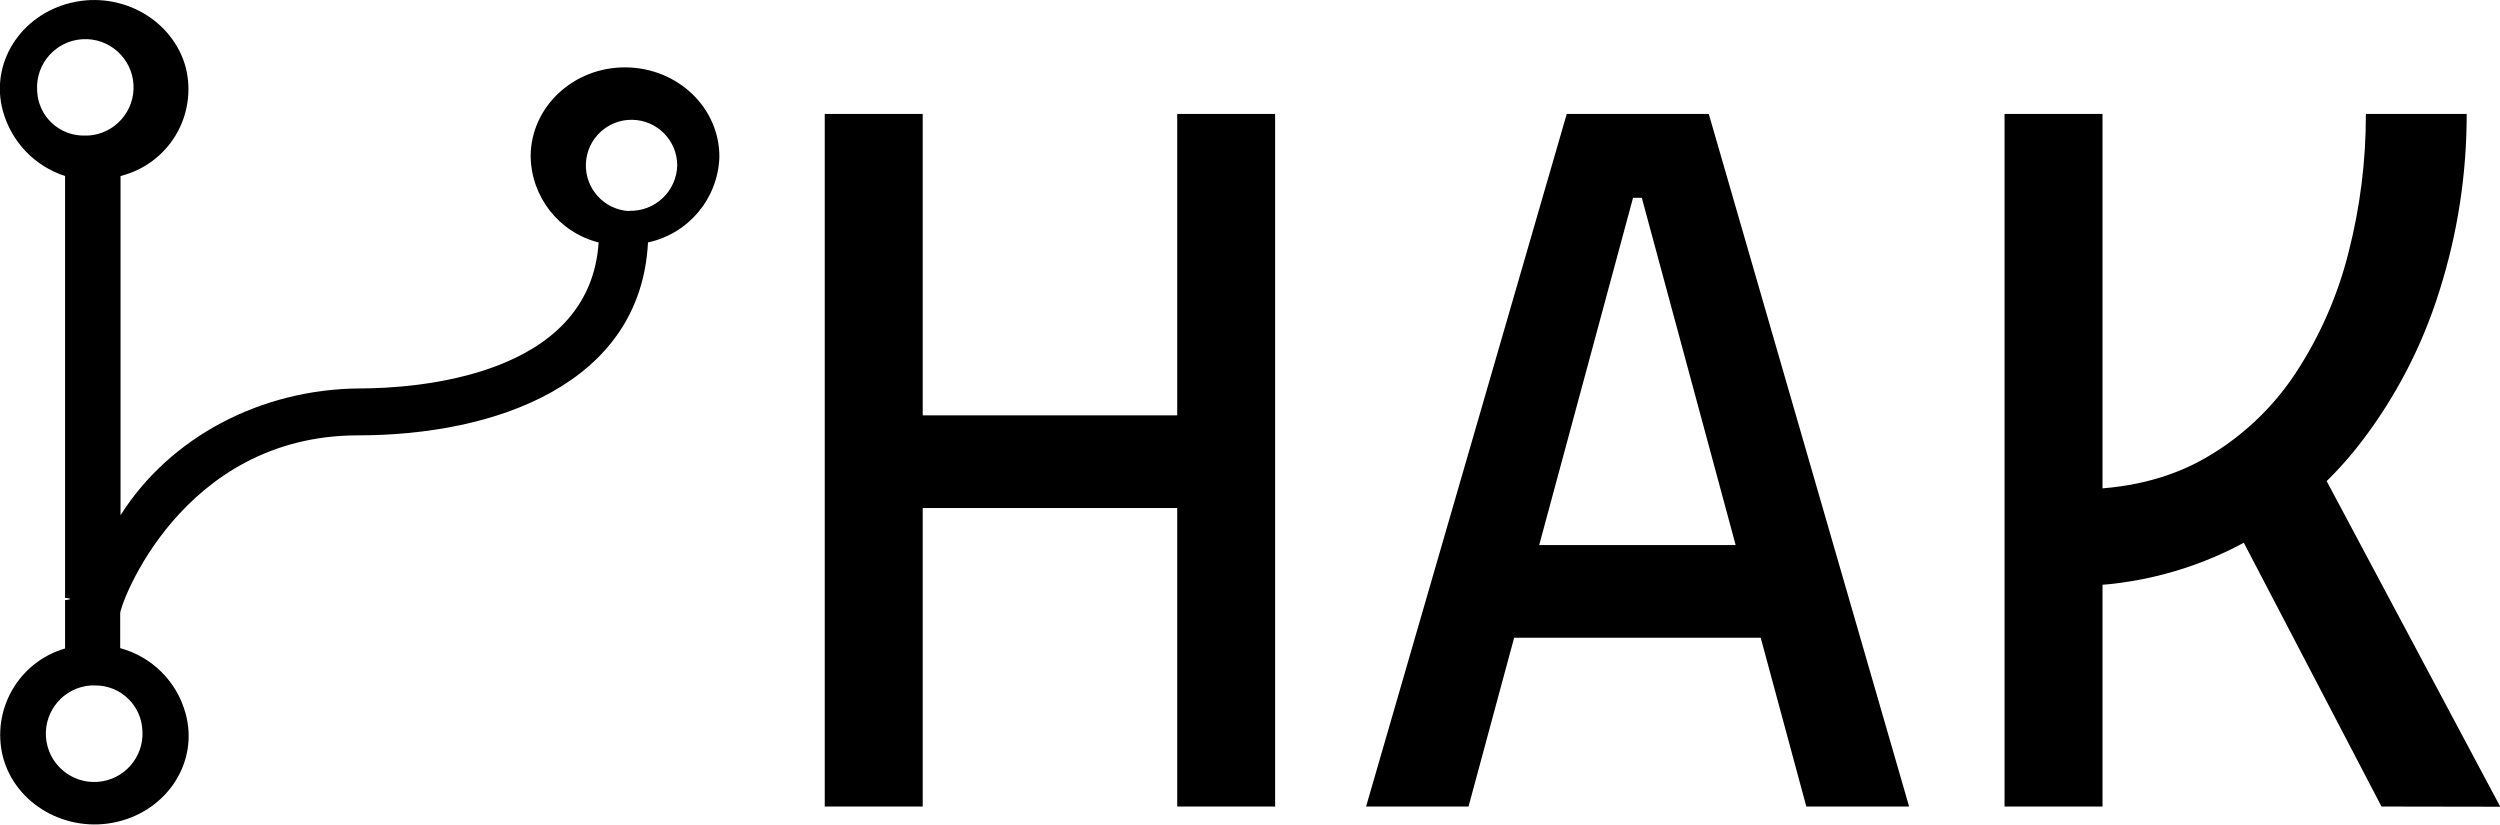
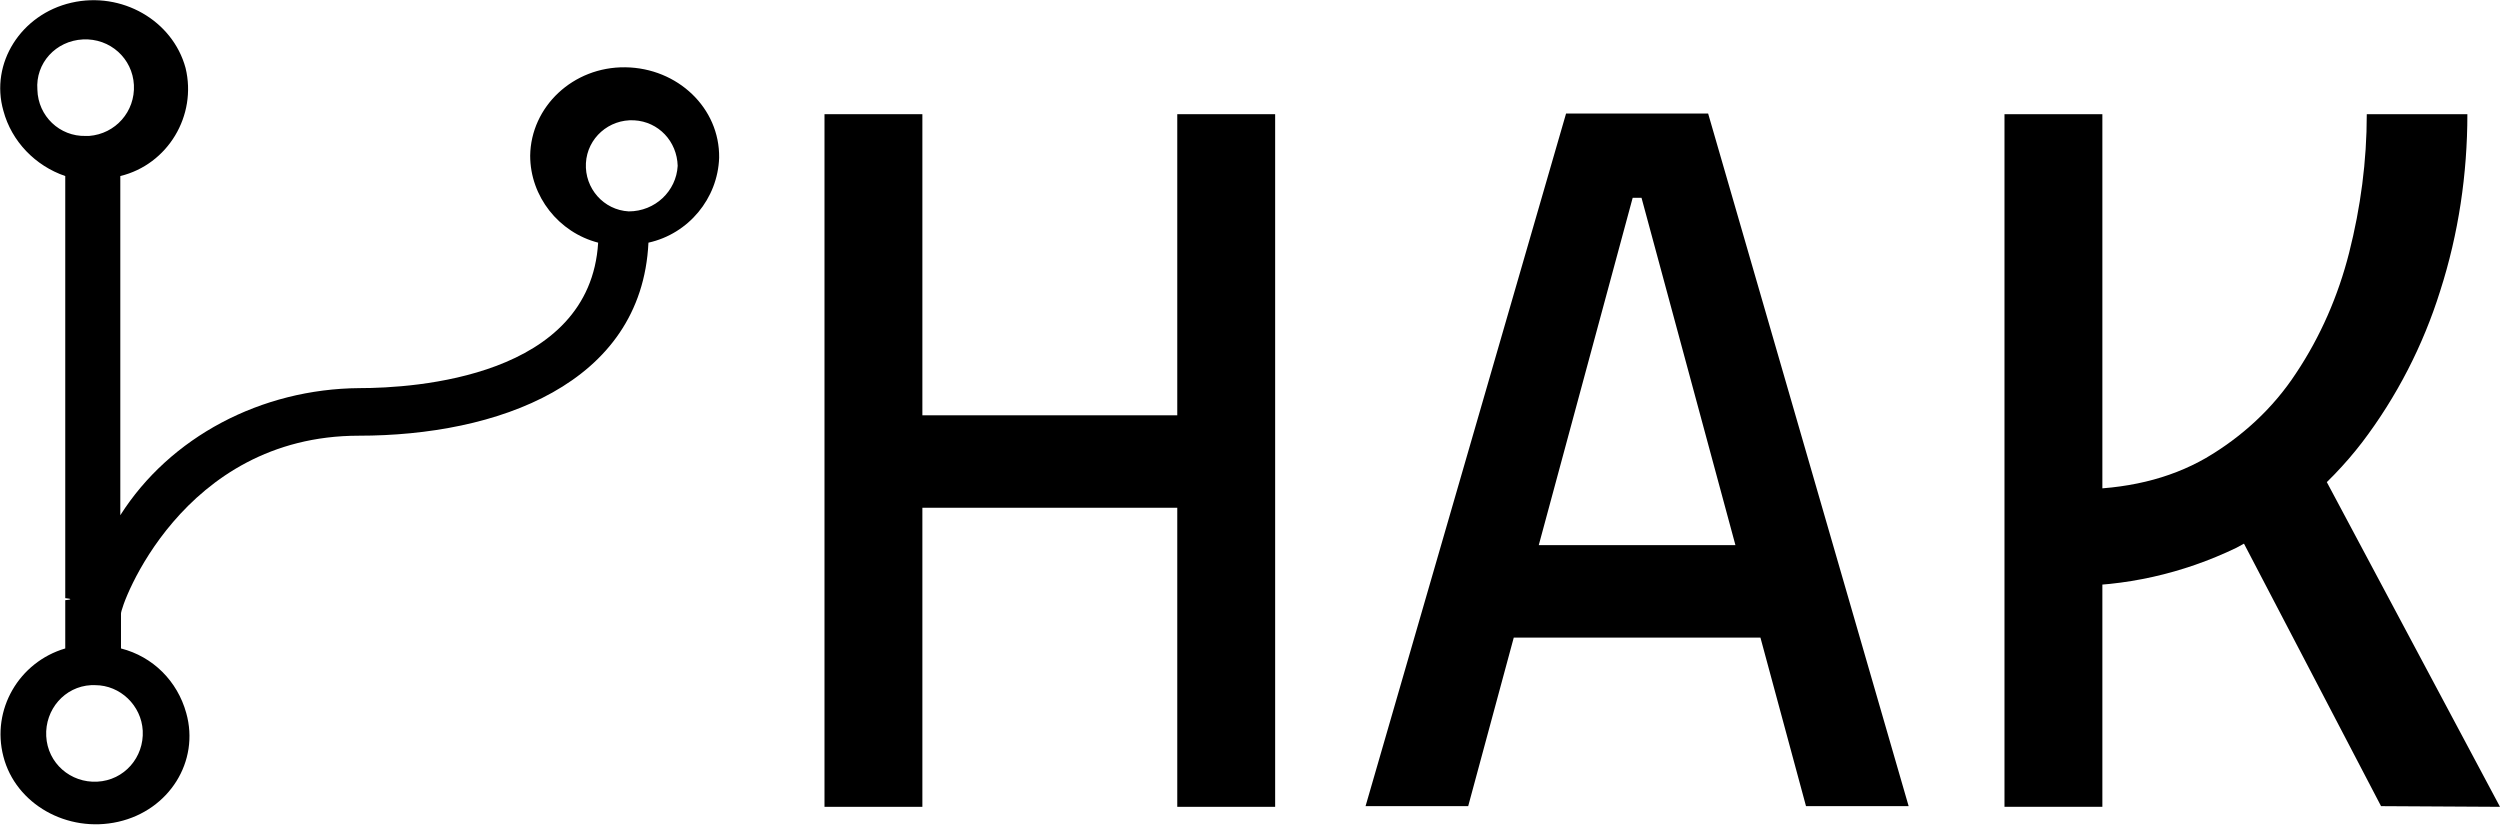
- <svg xmlns="http://www.w3.org/2000/svg" id="Layer_1" data-name="Layer 1" viewBox="0 0 367.75 121.28">
-   <defs>
-     <style>.cls-1{isolation:isolate;}</style>
-   </defs>
-   <g class="cls-1">
-     <path d="M175.37,240V138.12h14.41V240Zm3-43.91V182.46H239v13.63ZM227.22,240V138.12h14.4V240Z" transform="translate(-54.05 -121.36)" />
-     <path d="M255,240l29.52-101.88h20.89L334.88,240H319.76l-24.2-89.54h-1.29L270.07,240Zm13.68-24.83V201.54h51.85v13.63Z" transform="translate(-54.05 -121.36)" />
-     <path d="M348.92,240V138.12h14.41V240ZM358,207.57l1.29-14.21q11.1,0,19.16-4.62a39.26,39.26,0,0,0,13.28-12.49,57.85,57.85,0,0,0,7.78-17.72,81.19,81.19,0,0,0,2.56-20.41H416.9a85.69,85.69,0,0,1-4,26,71.48,71.48,0,0,1-11.52,22.27,55.14,55.14,0,0,1-18.51,15.46A53.34,53.34,0,0,1,358,207.57ZM404.37,240l-25.92-49.65,13-7.32,30.39,57Z" transform="translate(-54.05 -121.36)" />
+ <svg xmlns="http://www.w3.org/2000/svg" version="1.1" id="Layer_1" x="0px" y="0px" viewBox="0 0 367.8 121.3" style="enable-background:new 0 0 367.8 121.3;" xml:space="preserve">
+   <g>
+     <path d="M121.3,118.6V16.8h14.4v101.9H121.3z M124.3,74.7V61.1h60.6v13.6L124.3,74.7z M173.2,118.6V16.8h14.4v101.9H173.2z" />
+     <path d="M200.9,118.6l29.5-101.9h20.9l29.5,101.9h-15.1l-24.2-89.5h-1.3L216,118.6H200.9z M214.6,93.8V80.2h51.9v13.6H214.6z" />
+     <path d="M294.9,118.6V16.8h14.4v101.9H294.9z M304,86.2l1.3-14.2c7.4,0,13.8-1.5,19.2-4.6c5.3-3.1,9.9-7.3,13.3-12.5   c3.6-5.4,6.2-11.4,7.8-17.7c1.7-6.7,2.6-13.5,2.6-20.4h14.8c0,8.8-1.3,17.6-4,26c-2.5,8-6.4,15.6-11.5,22.3   c-5,6.5-11.3,11.7-18.5,15.5C321.1,84.4,312.6,86.3,304,86.2z M350.3,118.6L324.4,69l13-7.3l30.4,57L350.3,118.6z" />
  </g>
-   <path d="M159.87,144.53c.08-7.26-6.09-13.19-13.76-13.26s-13.94,5.77-14,13a13.27,13.27,0,0,0,10,12.76C140.8,176.87,115,178.5,106.94,178.5c-14.46.1-27.87,7.12-35.16,18.65v-49.9a13.15,13.15,0,0,0,9.6-15.94c-1.87-7-9.41-11.32-16.85-9.55s-12,8.9-10.05,15.94a13.91,13.91,0,0,0,9.14,9.55V209.3c1,.11,1,.23,0,.34h0v7.11a13.24,13.24,0,0,0-9.14,15.94c1.83,7,9.41,11.32,16.85,9.55s12-8.9,10-16a13.67,13.67,0,0,0-9.6-9.54v-5.09h0c-.12-1.09,8.9-26.21,35-26.21,20.16,0,41.57-7.52,42.64-28.38A13.3,13.3,0,0,0,159.87,144.53ZM59.51,134.61a7.1,7.1,0,1,1,7.55,6.69h-.47a6.85,6.85,0,0,1-7.08-6.63ZM75,228.84a7.11,7.11,0,1,1-7.6-6.65l.46,0H68a6.91,6.91,0,0,1,7,6.71Zm71.58-76.43a6.72,6.72,0,1,1,7.09-6.71h0a6.85,6.85,0,0,1-7.05,6.67Z" transform="translate(-54.05 -121.36)" />
+   <path d="M105.8,23.2c0.1-7.3-6.1-13.2-13.8-13.3s-13.9,5.8-14,13c0,6,4.2,11.3,10,12.8C86.8,55.5,61,57.1,52.9,57.1  C38.4,57.2,25,64.3,17.7,75.8V25.9c7-1.7,11.3-8.9,9.6-15.9c0,0,0,0,0,0c-1.9-7-9.4-11.3-16.8-9.6s-12,8.9-10,15.9  c1.2,4.5,4.7,8.1,9.1,9.6v62.1c1,0.1,1,0.2,0,0.3l0,0v7.1c-6.8,2-10.9,9-9.1,15.9c1.8,7,9.4,11.3,16.9,9.6s12-8.9,10-16  c-1.3-4.7-4.9-8.3-9.6-9.5v-5.1l0,0c-0.1-1.1,8.9-26.2,35-26.2c20.2,0,41.6-7.5,42.6-28.4C101.3,34.4,105.6,29.2,105.8,23.2z   M5.5,13.2C5.2,9.3,8.2,6,12.2,5.8s7.3,2.8,7.5,6.7c0.2,3.9-2.7,7.2-6.6,7.5h-0.5C8.8,20.1,5.6,17.1,5.5,13.2  C5.5,13.3,5.5,13.3,5.5,13.2L5.5,13.2z M21,107.5c0.2,3.9-2.7,7.3-6.7,7.5c-3.9,0.2-7.3-2.7-7.5-6.7c-0.2-3.9,2.7-7.3,6.6-7.5h0.5  H14C17.7,100.8,20.8,103.8,21,107.5L21,107.5z M92.5,31.1c-3.7-0.2-6.5-3.4-6.3-7.1s3.4-6.5,7.1-6.3c3.6,0.2,6.3,3.1,6.4,6.7l0,0  C99.5,28.1,96.4,31.1,92.5,31.1C92.6,31,92.6,31,92.5,31.1L92.5,31.1z" />
</svg>
